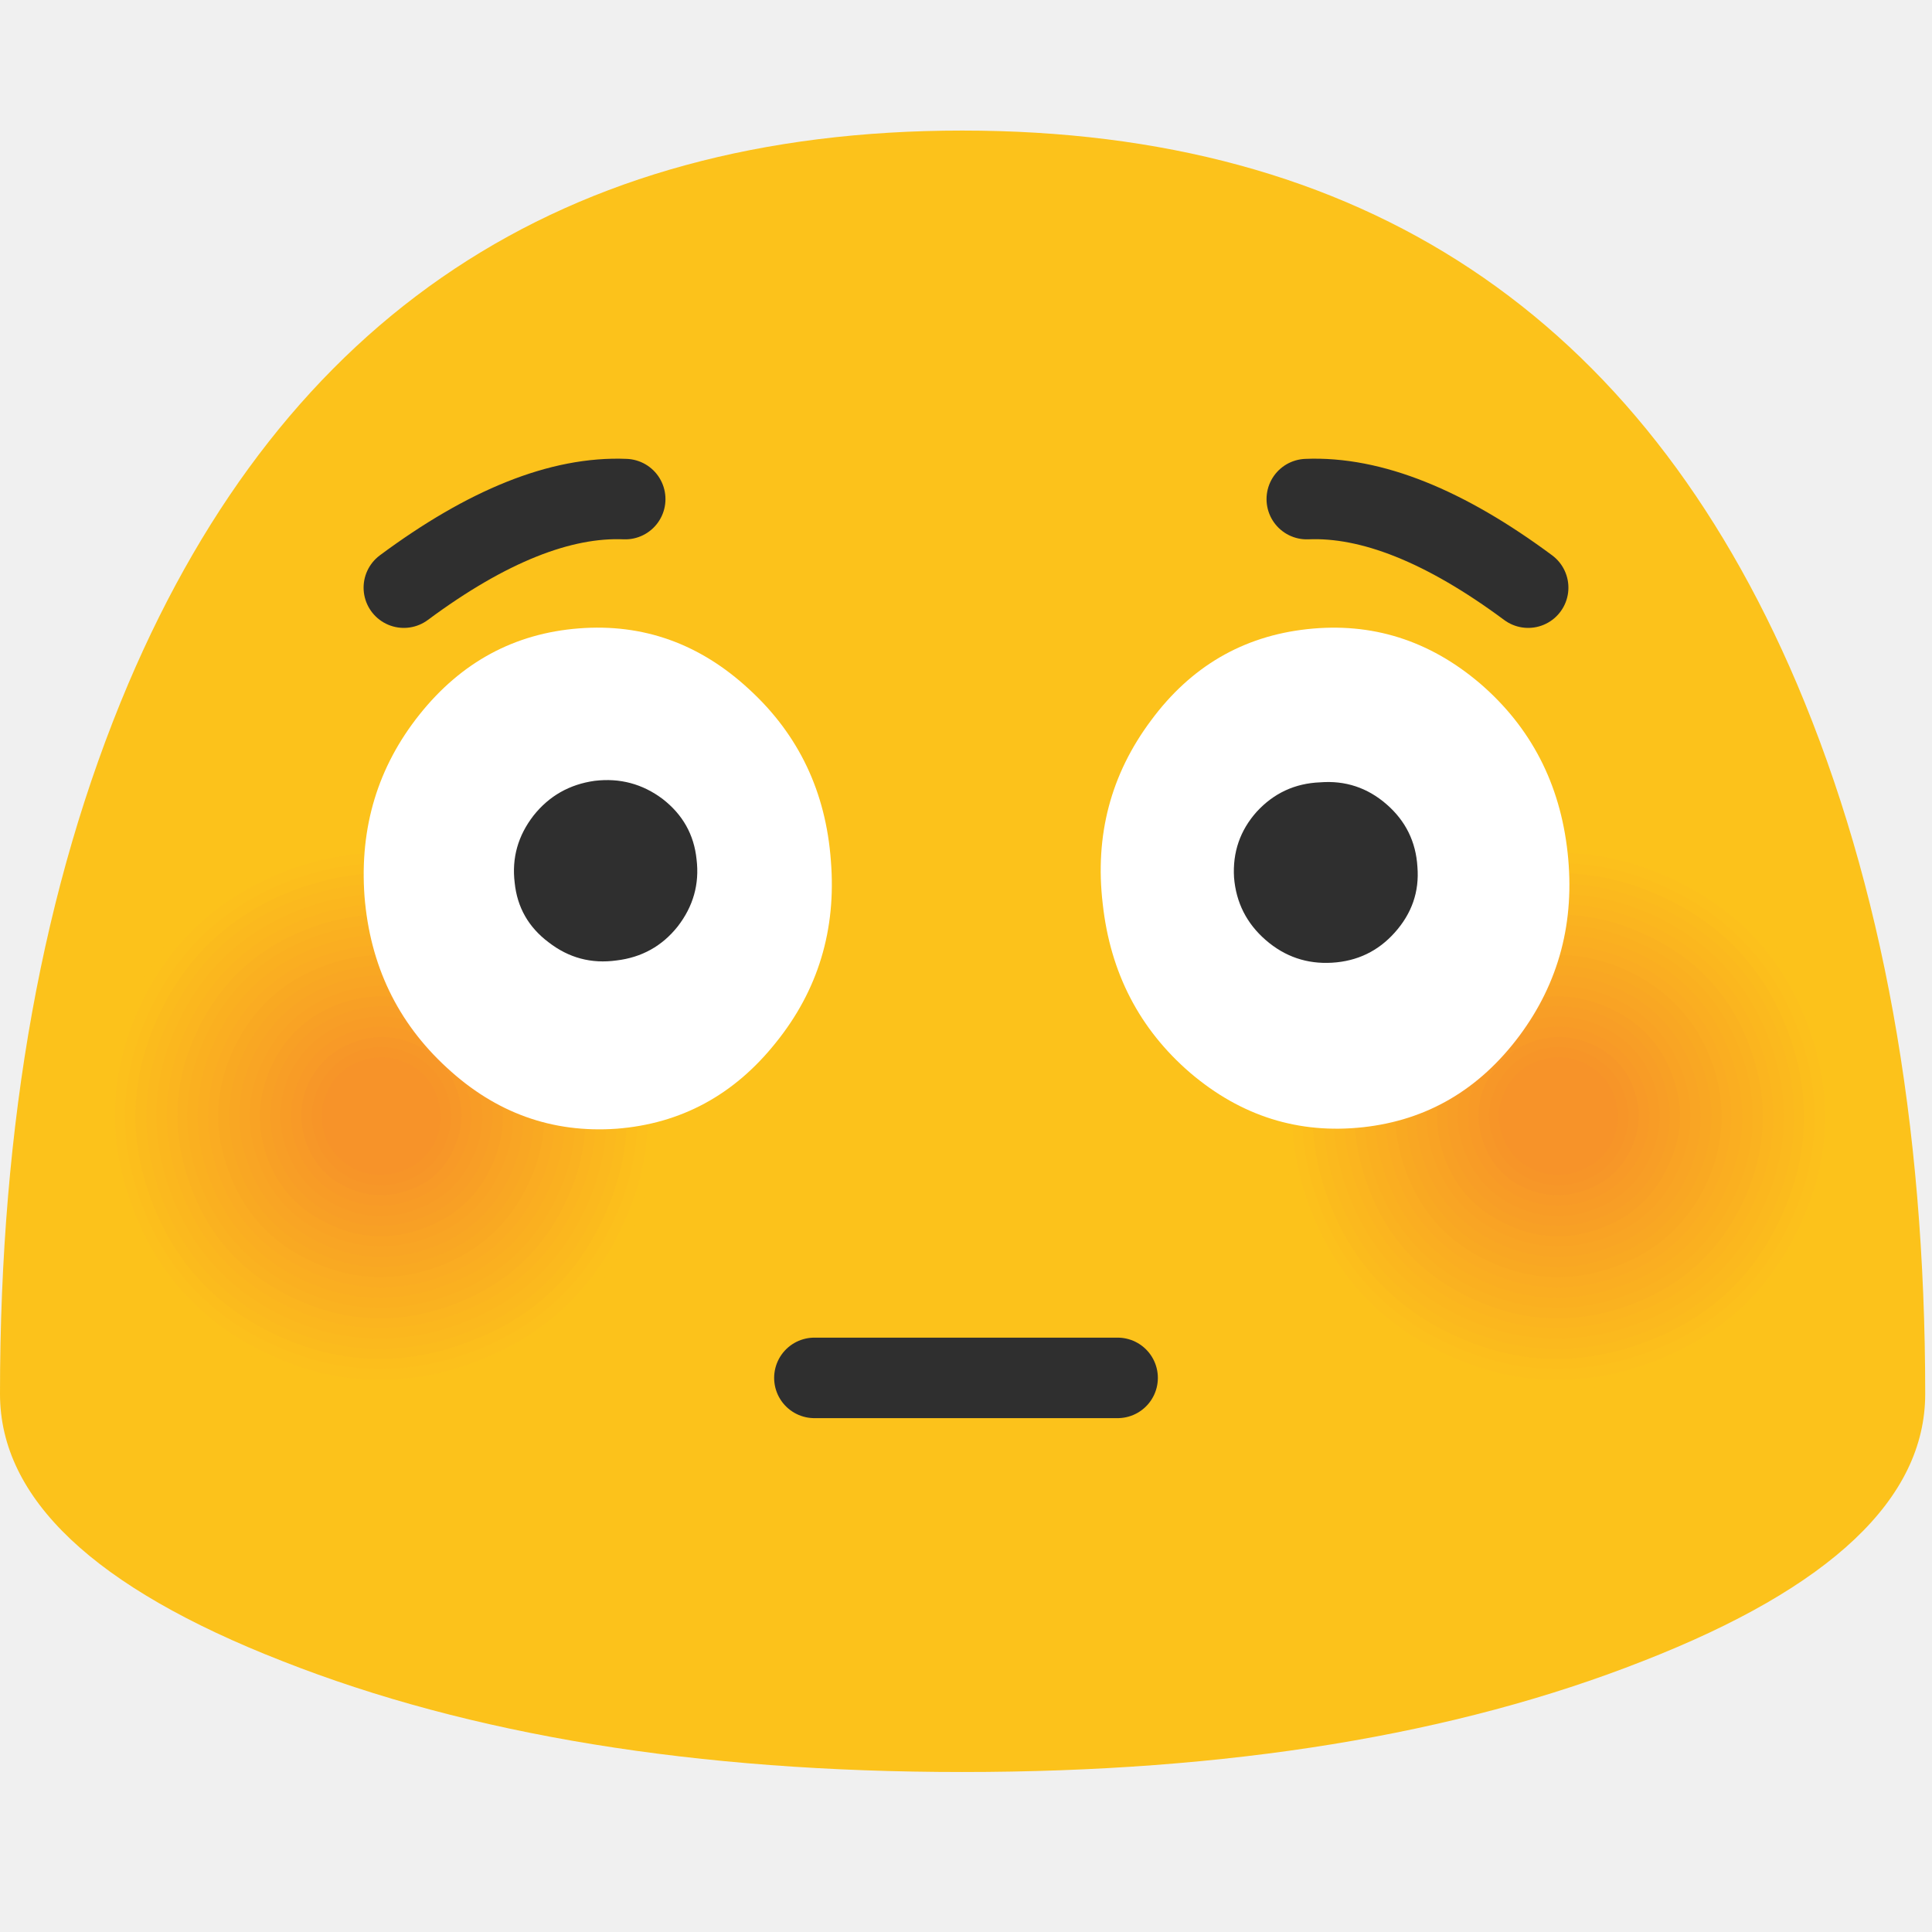
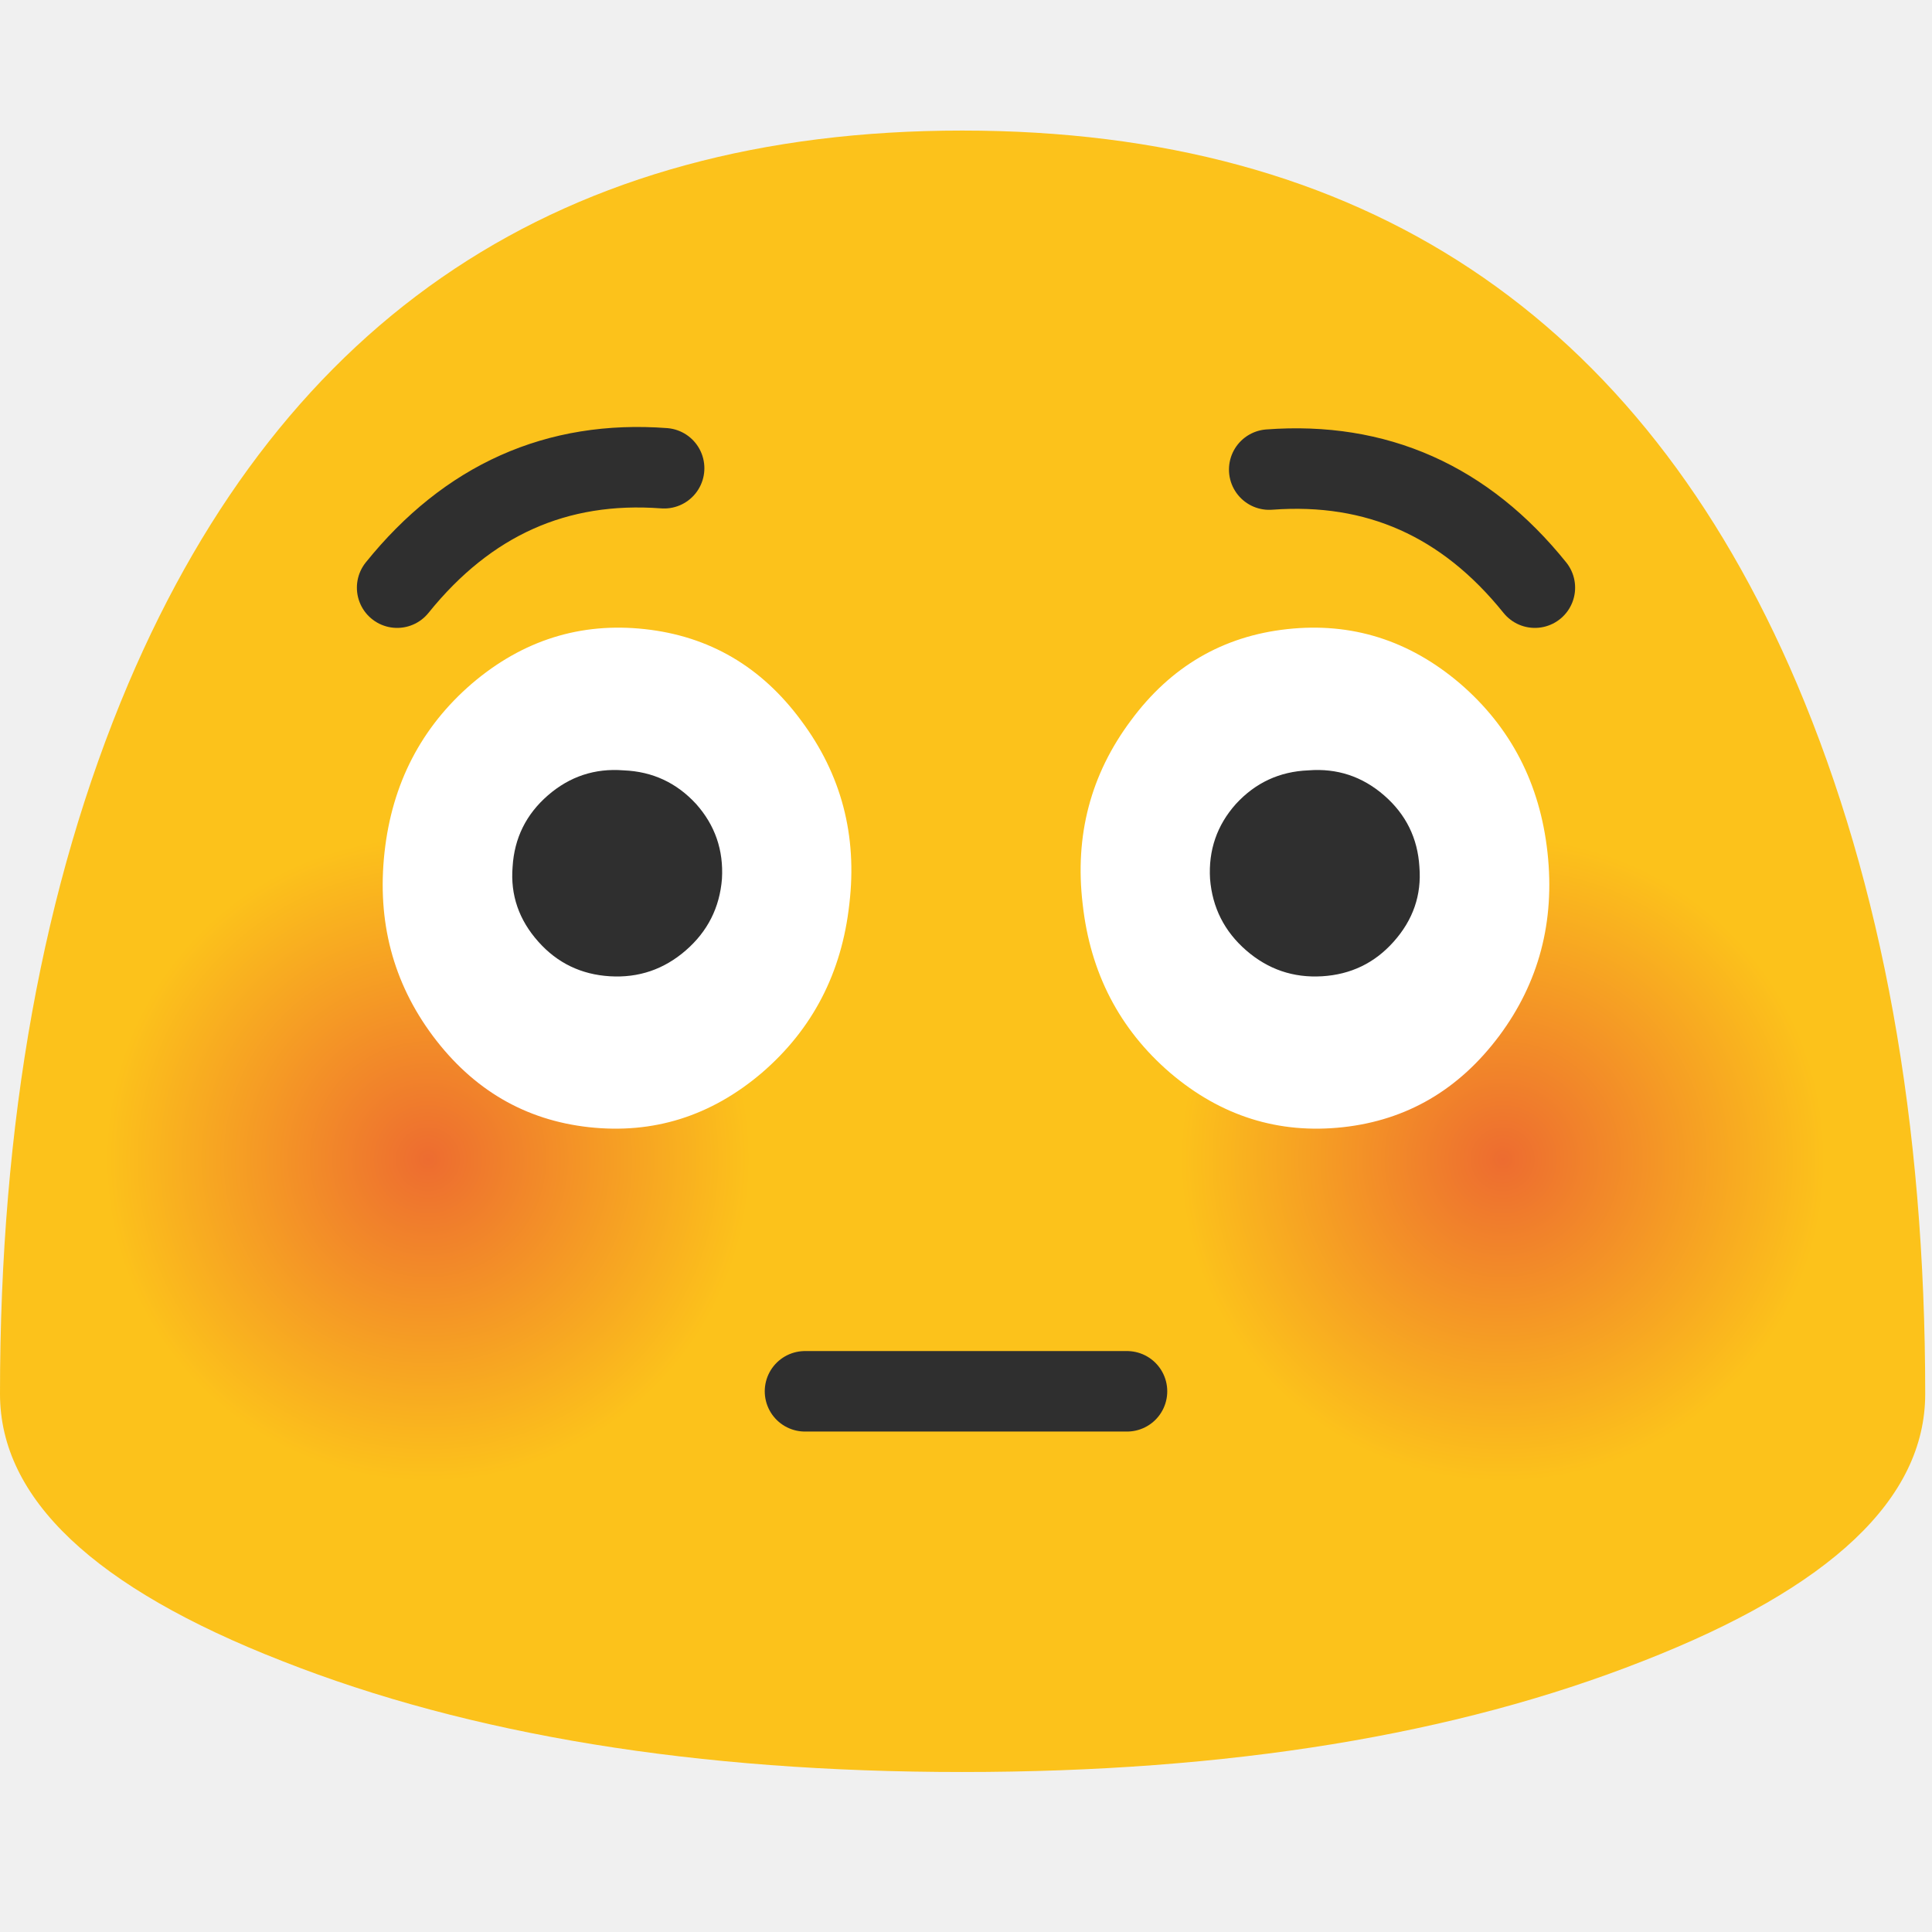
<svg xmlns="http://www.w3.org/2000/svg" xmlns:xlink="http://www.w3.org/1999/xlink" version="1.1" preserveAspectRatio="none" x="0px" y="0px" width="72px" height="72px" viewBox="0 0 72 72">
  <defs>
+     <radialGradient id="Gradient_1" gradientUnits="userSpaceOnUse" cx="0" cy="0" r="12.012" fx="0" fy="0" gradientTransform="matrix( 1, 0, 0, 1, 13.2,41.7) " spreadMethod="pad">
+       <stop offset="0%" stop-color="#ED6C30" />
+       <stop offset="100%" stop-color="#FCC21B" />
+     </radialGradient>
    <g id="Layer1_0_FILL">
      <path fill="#FCC21B" stroke="none" d=" M 127.55 92.35 Q 127.55 65.35 119.05 45.3 103.45 8.65 63.75 8.65 24.1 8.65 8.5 45.3 0 65.35 0 92.35 0 102.75 18.7 110.05 37.35 117.4 63.75 117.4 90.2 117.4 108.85 110.05 127.55 102.75 127.55 92.35 Z" />
    </g>
-     <g id="Layer1_1_MEMBER_0_MEMBER_0_FILL">
-       <path fill="#FCC21B" stroke="none" d=" M 109.5 90.95 Q 116.65 88.35 119.85 81.6 123.05 74.8 120.45 67.75 117.85 60.75 111 57.6 104.1 54.4 97 57 89.9 59.55 86.7 66.35 83.5 73.1 86.05 80.15 88.7 87.15 95.55 90.35 102.4 93.5 109.5 90.95 Z" />
+     <g id="Layer1_1_MEMBER_0_FILL">
+       <path fill="url(#Gradient_1)" stroke="none" d=" M 2.2 36.6 Q 0.1 41.1 1.8 45.8 3.55 50.4 8.1 52.55 12.65 54.65 17.35 52.95 22.1 51.2 24.2 46.75 26.35 42.25 24.6 37.55 22.9 32.9 18.35 30.8 13.75 28.7 9.05 30.4 4.35 32.1 2.2 36.6 Z" />
    </g>
-     <g id="Layer1_1_MEMBER_0_MEMBER_1_FILL">
-       <path fill="#FCC01C" stroke="none" d=" M 109.3 90.3 Q 116.15 87.8 119.2 81.3 122.3 74.8 119.8 68 117.35 61.25 110.7 58.2 104.1 55.15 97.25 57.6 90.4 60.1 87.3 66.6 84.25 73.15 86.75 79.9 89.25 86.7 95.85 89.75 102.45 92.8 109.3 90.3 Z" />
+     <g id="Layer1_1_MEMBER_1_FILL">
+       <path fill="url(#Gradient_1)" stroke="none" d=" M 2.2 36.6 Q 0.1 41.1 1.8 45.8 3.55 50.4 8.1 52.55 12.65 54.65 17.35 52.95 22.1 51.2 24.2 46.75 26.35 42.25 24.6 37.55 22.9 32.9 18.35 30.8 13.75 28.7 9.05 30.4 4.35 32.1 2.2 36.6 Z" />
    </g>
-     <g id="Layer1_1_MEMBER_0_MEMBER_2_FILL">
-       <path fill="#FCBE1C" stroke="none" d=" M 109.05 89.65 Q 115.6 87.3 118.6 81 121.55 74.75 119.15 68.25 116.75 61.75 110.4 58.8 104.05 55.9 97.5 58.25 90.9 60.65 87.95 66.9 84.95 73.2 87.35 79.7 89.75 86.2 96.1 89.1 102.45 92 109.05 89.65 Z" />
-     </g>
-     <g id="Layer1_1_MEMBER_0_MEMBER_3_FILL">
-       <path fill="#FBBB1D" stroke="none" d=" M 108.8 89 Q 115.15 86.75 117.95 80.75 120.8 74.7 118.5 68.45 116.2 62.2 110.1 59.4 104 56.6 97.7 58.9 91.35 61.2 88.55 67.2 85.7 73.2 88 79.45 90.3 85.7 96.4 88.5 102.45 91.3 108.8 89 Z" />
-     </g>
-     <g id="Layer1_1_MEMBER_0_MEMBER_4_FILL">
-       <path fill="#FBB91E" stroke="none" d=" M 108.6 88.4 Q 114.65 86.25 117.35 80.45 120.1 74.7 117.9 68.7 115.7 62.75 109.85 60.05 104 57.35 97.95 59.5 91.9 61.7 89.2 67.5 86.5 73.25 88.65 79.2 90.85 85.2 96.7 87.9 102.55 90.6 108.6 88.4 Z" />
-     </g>
-     <g id="Layer1_1_MEMBER_0_MEMBER_5_FILL">
-       <path fill="#FBB71E" stroke="none" d=" M 108.35 87.75 Q 114.15 85.7 116.75 80.15 119.35 74.65 117.25 68.95 115.1 63.2 109.55 60.65 104 58.1 98.2 60.15 92.4 62.25 89.8 67.75 87.2 73.25 89.3 79 91.4 84.7 96.95 87.3 102.55 89.85 108.35 87.75 Z" />
-     </g>
-     <g id="Layer1_1_MEMBER_0_MEMBER_6_FILL">
-       <path fill="#FBB51F" stroke="none" d=" M 108.1 87.1 Q 113.6 85.15 116.1 79.9 118.6 74.65 116.6 69.15 114.6 63.7 109.25 61.25 103.9 58.8 98.4 60.8 92.9 62.8 90.4 68.05 87.95 73.3 89.95 78.75 91.95 84.2 97.25 86.65 102.6 89.1 108.1 87.1 Z" />
-     </g>
-     <g id="Layer1_1_MEMBER_0_MEMBER_7_FILL">
-       <path fill="#FAB220" stroke="none" d=" M 107.9 86.5 Q 113.15 84.6 115.5 79.6 117.85 74.6 115.95 69.4 114.05 64.2 108.95 61.9 103.9 59.55 98.65 61.45 93.4 63.35 91.05 68.35 88.7 73.3 90.6 78.5 92.45 83.7 97.55 86.05 102.6 88.4 107.9 86.5 Z" />
-     </g>
-     <g id="Layer1_1_MEMBER_0_MEMBER_8_FILL">
-       <path fill="#FAB020" stroke="none" d=" M 107.65 85.85 Q 112.65 84.05 114.9 79.3 117.15 74.55 115.3 69.6 113.45 64.7 108.65 62.5 103.85 60.3 98.85 62.05 93.9 63.85 91.65 68.6 89.4 73.4 91.2 78.3 93.05 83.2 97.85 85.45 102.65 87.65 107.65 85.85 Z" />
-     </g>
-     <g id="Layer1_1_MEMBER_0_MEMBER_9_FILL">
-       <path fill="#FAAE21" stroke="none" d=" M 107.4 85.2 Q 112.15 83.5 114.25 79.05 116.4 74.55 114.65 69.85 112.95 65.2 108.4 63.1 103.85 61 99.1 62.7 94.4 64.4 92.25 68.9 90.15 73.4 91.85 78.05 93.6 82.75 98.15 84.85 102.7 86.95 107.4 85.2 Z" />
-     </g>
-     <g id="Layer1_1_MEMBER_0_MEMBER_10_FILL">
-       <path fill="#FAAC22" stroke="none" d=" M 107.15 84.6 Q 111.6 83 113.6 78.75 115.6 74.5 114 70.1 112.4 65.7 108.1 63.7 103.8 61.75 99.35 63.35 94.9 64.95 92.9 69.2 90.9 73.4 92.5 77.85 94.1 82.25 98.4 84.2 102.7 86.2 107.15 84.6 Z" />
-     </g>
-     <g id="Layer1_1_MEMBER_0_MEMBER_11_FILL">
-       <path fill="#F9A922" stroke="none" d=" M 106.95 83.95 Q 111.15 82.45 113.05 78.45 114.9 74.45 113.4 70.3 111.85 66.2 107.8 64.3 103.75 62.45 99.6 63.95 95.4 65.45 93.5 69.45 91.6 73.5 93.15 77.6 94.65 81.75 98.7 83.6 102.75 85.45 106.95 83.95 Z" />
-     </g>
-     <g id="Layer1_1_MEMBER_0_MEMBER_12_FILL">
-       <path fill="#F9A723" stroke="none" d=" M 106.7 83.3 Q 110.65 81.9 112.4 78.15 114.2 74.4 112.75 70.55 111.35 66.7 107.55 64.95 103.75 63.2 99.8 64.6 95.9 66.05 94.15 69.75 92.4 73.5 93.8 77.35 95.2 81.25 99 83 102.8 84.75 106.7 83.3 Z" />
-     </g>
-     <g id="Layer1_1_MEMBER_0_MEMBER_13_FILL">
-       <path fill="#F9A524" stroke="none" d=" M 106.5 82.7 Q 110.15 81.4 111.8 77.9 113.4 74.4 112.1 70.75 110.75 67.15 107.2 65.5 103.7 63.9 100.05 65.2 96.4 66.55 94.75 70.05 93.1 73.55 94.4 77.15 95.75 80.75 99.3 82.4 102.85 84 106.5 82.7 Z" />
-     </g>
-     <g id="Layer1_1_MEMBER_0_MEMBER_14_FILL">
-       <path fill="#F9A324" stroke="none" d=" M 106.25 82.05 Q 109.65 80.85 111.15 77.6 112.7 74.35 111.45 71 110.2 67.65 106.95 66.15 103.7 64.65 100.3 65.85 96.9 67.1 95.35 70.35 93.85 73.55 95.05 76.9 96.3 80.25 99.55 81.75 102.85 83.25 106.25 82.05 Z" />
-     </g>
-     <g id="Layer1_1_MEMBER_0_MEMBER_15_FILL">
-       <path fill="#F8A025" stroke="none" d=" M 106 81.4 Q 109.1 80.3 110.5 77.3 111.95 74.35 110.8 71.25 109.7 68.2 106.65 66.8 103.6 65.4 100.5 66.5 97.4 67.65 96 70.6 94.6 73.6 95.7 76.7 96.85 79.8 99.9 81.15 102.9 82.55 106 81.4 Z" />
-     </g>
-     <g id="Layer1_1_MEMBER_0_MEMBER_16_FILL">
-       <path fill="#F89E26" stroke="none" d=" M 105.8 80.75 Q 108.65 79.75 109.95 77 111.2 74.3 110.15 71.45 109.15 68.65 106.35 67.35 103.6 66.1 100.75 67.15 97.9 68.15 96.6 70.9 95.35 73.65 96.35 76.45 97.4 79.25 100.15 80.55 102.9 81.8 105.8 80.75 Z" />
-     </g>
-     <g id="Layer1_1_MEMBER_0_MEMBER_17_FILL">
-       <path fill="#F89C26" stroke="none" d=" M 105.55 80.15 Q 108.15 79.2 109.3 76.75 110.5 74.25 109.55 71.7 108.6 69.15 106.1 68 103.6 66.85 101 67.75 98.4 68.7 97.2 71.15 96.05 73.65 97 76.2 97.95 78.8 100.45 79.95 102.95 81.1 105.55 80.15 Z" />
-     </g>
-     <g id="Layer1_1_MEMBER_0_MEMBER_18_FILL">
-       <path fill="#F89A27" stroke="none" d=" M 105.3 79.5 Q 107.6 78.7 108.7 76.45 109.75 74.25 108.9 71.95 108.05 69.65 105.8 68.6 103.55 67.55 101.2 68.4 98.85 69.25 97.85 71.45 96.8 73.7 97.65 76 98.5 78.3 100.75 79.35 103 80.35 105.3 79.5 Z" />
-     </g>
-     <g id="Layer1_1_MEMBER_0_MEMBER_19_FILL">
-       <path fill="#F79728" stroke="none" d=" M 105.05 78.85 Q 107.1 78.15 108.05 76.15 109 74.2 108.25 72.15 107.5 70.1 105.5 69.2 103.5 68.3 101.45 69.05 99.4 69.8 98.45 71.75 97.55 73.7 98.3 75.75 99.05 77.8 101 78.7 103 79.6 105.05 78.85 Z" />
-     </g>
-     <g id="Layer1_1_MEMBER_0_MEMBER_20_FILL">
-       <path fill="#F79528" stroke="none" d=" M 104.85 78.25 Q 106.65 77.6 107.45 75.9 108.25 74.15 107.6 72.4 106.95 70.65 105.25 69.85 103.5 69 101.7 69.65 99.9 70.35 99.1 72.05 98.3 73.75 98.95 75.5 99.6 77.3 101.3 78.1 103.05 78.9 104.85 78.25 Z" />
-     </g>
-     <g id="Layer1_1_MEMBER_0_MEMBER_21_FILL">
-       <path fill="#F79329" stroke="none" d=" M 104.6 77.6 Q 106.15 77.05 106.85 75.6 107.5 74.15 106.95 72.6 106.4 71.1 104.9 70.4 103.45 69.75 101.9 70.3 100.35 70.85 99.7 72.3 99 73.75 99.55 75.3 100.1 76.8 101.6 77.5 103.05 78.15 104.6 77.6 Z" />
-     </g>
-     <g id="Layer1_1_MEMBER_1_MEMBER_0_FILL">
-       <path fill="#FCC21B" stroke="none" d=" M 33 57.6 Q 26.1 54.4 19 57 11.9 59.55 8.7 66.35 5.5 73.1 8.1 80.15 10.7 87.15 17.55 90.35 24.4 93.5 31.5 90.95 38.65 88.35 41.85 81.6 45.05 74.8 42.45 67.75 39.85 60.75 33 57.6 Z" />
-     </g>
-     <g id="Layer1_1_MEMBER_1_MEMBER_1_FILL">
-       <path fill="#FCC01C" stroke="none" d=" M 32.7 58.2 Q 26.1 55.15 19.25 57.6 12.4 60.1 9.3 66.6 6.25 73.15 8.75 79.9 11.25 86.7 17.85 89.75 24.45 92.8 31.3 90.3 38.15 87.8 41.2 81.3 44.3 74.8 41.8 68 39.35 61.25 32.7 58.2 Z" />
-     </g>
-     <g id="Layer1_1_MEMBER_1_MEMBER_2_FILL">
-       <path fill="#FCBE1C" stroke="none" d=" M 32.4 58.8 Q 26.05 55.9 19.5 58.25 12.9 60.65 9.95 66.9 6.95 73.2 9.35 79.7 11.75 86.2 18.1 89.1 24.45 92 31.05 89.65 37.6 87.3 40.6 81 43.55 74.75 41.15 68.25 38.75 61.75 32.4 58.8 Z" />
-     </g>
-     <g id="Layer1_1_MEMBER_1_MEMBER_3_FILL">
-       <path fill="#FBBB1D" stroke="none" d=" M 30.8 89 Q 37.15 86.75 39.95 80.75 42.8 74.7 40.5 68.45 38.2 62.2 32.1 59.4 26 56.6 19.7 58.9 13.4 61.2 10.55 67.2 7.7 73.25 10 79.45 12.3 85.7 18.4 88.5 24.5 91.3 30.8 89 Z" />
-     </g>
-     <g id="Layer1_1_MEMBER_1_MEMBER_4_FILL">
-       <path fill="#FBB91E" stroke="none" d=" M 30.6 88.4 Q 36.65 86.25 39.35 80.45 42.1 74.7 39.9 68.7 37.7 62.75 31.85 60.05 26 57.35 19.95 59.5 13.9 61.7 11.2 67.5 8.5 73.25 10.65 79.2 12.85 85.2 18.7 87.9 24.55 90.6 30.6 88.4 Z" />
-     </g>
-     <g id="Layer1_1_MEMBER_1_MEMBER_5_FILL">
-       <path fill="#FBB71E" stroke="none" d=" M 30.35 87.75 Q 36.15 85.7 38.75 80.15 41.35 74.65 39.25 68.95 37.1 63.2 31.55 60.65 26 58.1 20.2 60.15 14.4 62.25 11.8 67.75 9.2 73.25 11.3 79 13.4 84.7 18.95 87.3 24.55 89.85 30.35 87.75 Z" />
-     </g>
-     <g id="Layer1_1_MEMBER_1_MEMBER_6_FILL">
-       <path fill="#FBB51F" stroke="none" d=" M 30.1 87.1 Q 35.6 85.15 38.1 79.9 40.6 74.65 38.6 69.15 36.6 63.7 31.25 61.25 25.9 58.8 20.4 60.8 14.9 62.8 12.4 68.05 9.95 73.3 11.95 78.75 13.95 84.2 19.25 86.65 24.6 89.1 30.1 87.1 Z" />
-     </g>
-     <g id="Layer1_1_MEMBER_1_MEMBER_7_FILL">
-       <path fill="#FAB220" stroke="none" d=" M 29.85 86.5 Q 35.15 84.6 37.5 79.6 39.85 74.6 37.95 69.4 36.05 64.2 30.95 61.9 25.9 59.55 20.65 61.45 15.4 63.35 13.05 68.35 10.7 73.3 12.6 78.5 14.45 83.7 19.55 86.05 24.6 88.4 29.85 86.5 Z" />
-     </g>
-     <g id="Layer1_1_MEMBER_1_MEMBER_8_FILL">
-       <path fill="#FAB020" stroke="none" d=" M 29.65 85.85 Q 34.65 84.05 36.9 79.3 39.15 74.55 37.3 69.6 35.5 64.7 30.65 62.5 25.85 60.3 20.85 62.05 15.9 63.85 13.65 68.6 11.4 73.4 13.2 78.3 15.05 83.2 19.85 85.45 24.65 87.65 29.65 85.85 Z" />
-     </g>
-     <g id="Layer1_1_MEMBER_1_MEMBER_9_FILL">
-       <path fill="#FAAE21" stroke="none" d=" M 29.4 85.2 Q 34.15 83.5 36.25 79.05 38.4 74.55 36.7 69.85 35 65.2 30.4 63.1 25.85 61 21.1 62.7 16.4 64.4 14.25 68.9 12.15 73.4 13.85 78.05 15.6 82.75 20.15 84.85 24.7 86.95 29.4 85.2 Z" />
-     </g>
-     <g id="Layer1_1_MEMBER_1_MEMBER_10_FILL">
-       <path fill="#FAAC22" stroke="none" d=" M 29.2 84.6 Q 33.65 83 35.65 78.75 37.65 74.5 36 70.1 34.4 65.7 30.1 63.7 25.8 61.75 21.35 63.35 16.9 64.9 14.9 69.2 12.9 73.4 14.5 77.85 16.1 82.25 20.45 84.2 24.75 86.2 29.2 84.6 Z" />
-     </g>
-     <g id="Layer1_1_MEMBER_1_MEMBER_11_FILL">
-       <path fill="#F9A922" stroke="none" d=" M 28.95 83.95 Q 33.1 82.45 35 78.45 36.9 74.45 35.4 70.3 33.85 66.2 29.8 64.3 25.75 62.45 21.6 63.95 17.4 65.45 15.5 69.45 13.6 73.5 15.15 77.6 16.65 81.75 20.7 83.6 24.75 85.45 28.95 83.95 Z" />
-     </g>
-     <g id="Layer1_1_MEMBER_1_MEMBER_12_FILL">
-       <path fill="#F9A723" stroke="none" d=" M 28.7 83.3 Q 32.65 81.9 34.4 78.15 36.2 74.4 34.75 70.55 33.35 66.7 29.55 64.95 25.75 63.2 21.85 64.6 17.9 66.05 16.15 69.75 14.4 73.5 15.8 77.35 17.2 81.25 21 83 24.8 84.75 28.7 83.3 Z" />
-     </g>
-     <g id="Layer1_1_MEMBER_1_MEMBER_13_FILL">
-       <path fill="#F9A524" stroke="none" d=" M 28.5 82.7 Q 32.15 81.4 33.8 77.9 35.4 74.4 34.1 70.75 32.75 67.15 29.2 65.5 25.7 63.9 22.05 65.2 18.4 66.55 16.75 70.05 15.1 73.55 16.45 77.15 17.75 80.75 21.3 82.4 24.85 84 28.5 82.7 Z" />
-     </g>
-     <g id="Layer1_1_MEMBER_1_MEMBER_14_FILL">
-       <path fill="#F9A324" stroke="none" d=" M 28.25 82.05 Q 31.65 80.85 33.15 77.6 34.7 74.35 33.45 71 32.2 67.65 28.95 66.15 25.7 64.65 22.3 65.85 18.9 67.1 17.4 70.35 15.85 73.55 17.1 76.9 18.3 80.25 21.55 81.75 24.85 83.25 28.25 82.05 Z" />
-     </g>
-     <g id="Layer1_1_MEMBER_1_MEMBER_15_FILL">
-       <path fill="#F8A025" stroke="none" d=" M 28 81.4 Q 31.15 80.3 32.55 77.3 33.95 74.35 32.8 71.25 31.65 68.15 28.65 66.8 25.65 65.4 22.5 66.5 19.4 67.65 18 70.6 16.6 73.6 17.7 76.7 18.85 79.8 21.9 81.15 24.9 82.55 28 81.4 Z" />
-     </g>
-     <g id="Layer1_1_MEMBER_1_MEMBER_16_FILL">
-       <path fill="#F89E26" stroke="none" d=" M 27.75 80.75 Q 30.65 79.75 31.9 77 33.2 74.3 32.15 71.45 31.1 68.65 28.35 67.35 25.6 66.1 22.75 67.15 19.9 68.15 18.6 70.9 17.35 73.65 18.35 76.45 19.4 79.25 22.15 80.55 24.9 81.8 27.75 80.75 Z" />
-     </g>
-     <g id="Layer1_1_MEMBER_1_MEMBER_17_FILL">
-       <path fill="#F89C26" stroke="none" d=" M 27.55 80.15 Q 30.15 79.2 31.3 76.75 32.5 74.25 31.55 71.7 30.6 69.15 28.1 68 25.6 66.85 23 67.75 20.4 68.7 19.2 71.15 18.05 73.65 19 76.2 19.95 78.8 22.45 79.95 24.95 81.1 27.55 80.15 Z" />
-     </g>
-     <g id="Layer1_1_MEMBER_1_MEMBER_18_FILL">
-       <path fill="#F89A27" stroke="none" d=" M 27.3 79.5 Q 29.65 78.7 30.65 76.45 31.7 74.25 30.85 71.95 30.05 69.65 27.8 68.6 25.55 67.55 23.2 68.4 20.85 69.25 19.85 71.45 18.8 73.7 19.65 76 20.5 78.3 22.75 79.35 25 80.35 27.3 79.5 Z" />
-     </g>
-     <g id="Layer1_1_MEMBER_1_MEMBER_19_FILL">
-       <path fill="#F79728" stroke="none" d=" M 27.1 78.85 Q 29.15 78.15 30.05 76.15 31 74.15 30.25 72.15 29.5 70.1 27.5 69.2 25.5 68.3 23.45 69.05 21.4 69.8 20.45 71.75 19.55 73.7 20.3 75.75 21.05 77.8 23.05 78.7 25.05 79.6 27.1 78.85 Z" />
-     </g>
-     <g id="Layer1_1_MEMBER_1_MEMBER_20_FILL">
-       <path fill="#F79528" stroke="none" d=" M 26.85 78.25 Q 28.65 77.6 29.45 75.9 30.25 74.15 29.6 72.4 28.95 70.65 27.25 69.85 25.5 69 23.7 69.65 21.9 70.35 21.1 72.05 20.3 73.75 20.95 75.5 21.6 77.3 23.3 78.1 25.05 78.9 26.85 78.25 Z" />
-     </g>
-     <g id="Layer1_1_MEMBER_1_MEMBER_21_FILL">
-       <path fill="#F79329" stroke="none" d=" M 26.6 77.6 Q 28.15 77.05 28.85 75.6 29.5 74.15 28.95 72.6 28.4 71.1 26.9 70.4 25.45 69.75 23.9 70.3 22.35 70.85 21.7 72.3 21 73.75 21.55 75.3 22.1 76.8 23.6 77.5 25.05 78.15 26.6 77.6 Z" />
-     </g>
-     <g id="Layer1_2_MEMBER_0_FILL">
-       <path fill="#FFFFFF" stroke="none" d=" M 52.05 40.35 Q 47.15 35.8 40.75 36.3 34.35 36.8 30.2 42 26.05 47.2 26.55 54.05 27.1 60.9 32 65.4 36.85 69.9 43.25 69.45 49.65 68.95 53.8 63.75 58 58.55 57.45 51.7 56.95 44.85 52.05 40.35 Z" />
-     </g>
-     <g id="Layer1_2_MEMBER_1_FILL">
-       <path fill="#2F2F2F" stroke="none" d=" M 46.3 47.6 Q 44.3 46.1 41.8 46.4 39.3 46.75 37.75 48.7 36.2 50.7 36.5 53.15 36.75 55.6 38.75 57.1 40.75 58.65 43.25 58.3 45.75 58 47.3 56.05 48.85 54.05 48.55 51.6 48.3 49.15 46.3 47.6 Z" />
-     </g>
-     <g id="Layer1_3_MEMBER_0_FILL">
+     <g id="Layer1_2_MEMBER_0_MEMBER_0_FILL">
      <path fill="#FFFFFF" stroke="none" d=" M 97.7 42.4 Q 93.75 37.05 87.35 36.35 80.95 35.65 75.9 39.95 70.85 44.3 70.1 51.15 69.35 58 73.3 63.3 77.3 68.65 83.65 69.35 90.05 70.05 95.1 65.75 100.15 61.4 100.9 54.55 101.7 47.75 97.7 42.4 Z" />
    </g>
-     <g id="Layer1_3_MEMBER_1_FILL">
+     <g id="Layer1_2_MEMBER_0_MEMBER_1_FILL">
      <path fill="#2F2F2F" stroke="none" d=" M 90.7 48.45 Q 89 46.6 86.5 46.5 84 46.3 82.1 47.95 80.2 49.6 80.05 52.1 79.85 54.55 81.55 56.45 83.2 58.3 85.7 58.45 88.2 58.6 90.1 56.95 92 55.3 92.2 52.8 92.35 50.3 90.7 48.45 Z" />
    </g>
-     <path id="Layer0_0_1_STROKES" stroke="#2F2F2F" stroke-width="3" stroke-linejoin="round" stroke-linecap="round" fill="none" d=" M 48.7 18.6 Q 52.3 18.45 56.95 21.9 M 23.3 18.6 Q 19.7 18.45 15.05 21.9 M 30.35 51.35 L 41.65 51.35" />
+     <g id="Layer1_2_MEMBER_1_MEMBER_0_FILL">
+       <path fill="#FFFFFF" stroke="none" d=" M 97.7 42.4 Q 93.75 37.05 87.35 36.35 80.95 35.65 75.9 39.95 70.85 44.3 70.1 51.15 69.35 58 73.3 63.3 77.3 68.65 83.65 69.35 90.05 70.05 95.1 65.75 100.15 61.4 100.9 54.55 101.7 47.75 97.7 42.4 Z" />
+     </g>
+     <g id="Layer1_2_MEMBER_1_MEMBER_1_FILL">
+       <path fill="#2F2F2F" stroke="none" d=" M 90.7 48.45 Q 89 46.6 86.5 46.5 84 46.3 82.1 47.95 80.2 49.6 80.05 52.1 79.85 54.55 81.55 56.45 83.2 58.3 85.7 58.45 88.2 58.6 90.1 56.95 92 55.3 92.2 52.8 92.35 50.3 90.7 48.45 Z" />
+     </g>
+     <path id="Layer0_0_1_STROKES" stroke="#2F2F2F" stroke-width="3" stroke-linejoin="round" stroke-linecap="round" fill="none" d=" M 30 51.85 L 42 51.85" />
+     <path id="Layer0_1_1_STROKES" stroke="#2F2F2F" stroke-width="3" stroke-linejoin="round" stroke-linecap="round" fill="none" d=" M 47.05 17.5 Q 53.05 17.05 56.95 21.9 M 24.5 17.45 Q 18.5 17 14.55 21.9" />
  </defs>
  <g id="Layer_1">
    <g transform="matrix( 0.5625, 0, 0, 0.5625, 0,0) ">
      <use xlink:href="#Layer1_0_FILL" />
    </g>
-     <g transform="matrix( 0.5624695, 0, 0, 0.5624695, 0,0) ">
-       <use xlink:href="#Layer1_1_MEMBER_0_MEMBER_0_FILL" />
+     <g transform="matrix( 1, 0, 0, 1, 42.8,1.5) ">
+       <use xlink:href="#Layer1_1_MEMBER_0_FILL" />
    </g>
-     <g transform="matrix( 0.5624695, 0, 0, 0.5624695, 0,0) ">
-       <use xlink:href="#Layer1_1_MEMBER_0_MEMBER_1_FILL" />
+     <g transform="matrix( 1, 0, 0, 1, 2.75,1.5) ">
+       <use xlink:href="#Layer1_1_MEMBER_1_FILL" />
    </g>
-     <g transform="matrix( 0.5624695, 0, 0, 0.5624695, 0,0) ">
-       <use xlink:href="#Layer1_1_MEMBER_0_MEMBER_2_FILL" />
+     <g transform="matrix( 0.5624695, 0, 0, 0.5624695, -25.1,3) ">
+       <use xlink:href="#Layer1_2_MEMBER_0_MEMBER_0_FILL" />
    </g>
-     <g transform="matrix( 0.5624695, 0, 0, 0.5624695, 0,0) ">
-       <use xlink:href="#Layer1_1_MEMBER_0_MEMBER_3_FILL" />
+     <g transform="matrix( 0.6421356, 0, 0, 0.6421356, -32.3,-1.15) ">
+       <use xlink:href="#Layer1_2_MEMBER_0_MEMBER_1_FILL" />
    </g>
-     <g transform="matrix( 0.5624695, 0, 0, 0.5624695, 0,0) ">
-       <use xlink:href="#Layer1_1_MEMBER_0_MEMBER_4_FILL" />
+     <g transform="matrix( -0.5624695, 0, 0, 0.5624695, 97.1,3) ">
+       <use xlink:href="#Layer1_2_MEMBER_1_MEMBER_0_FILL" />
    </g>
-     <g transform="matrix( 0.5624695, 0, 0, 0.5624695, 0,0) ">
-       <use xlink:href="#Layer1_1_MEMBER_0_MEMBER_5_FILL" />
-     </g>
-     <g transform="matrix( 0.5624695, 0, 0, 0.5624695, 0,0) ">
-       <use xlink:href="#Layer1_1_MEMBER_0_MEMBER_6_FILL" />
-     </g>
-     <g transform="matrix( 0.5624695, 0, 0, 0.5624695, 0,0) ">
-       <use xlink:href="#Layer1_1_MEMBER_0_MEMBER_7_FILL" />
-     </g>
-     <g transform="matrix( 0.5624695, 0, 0, 0.5624695, 0,0) ">
-       <use xlink:href="#Layer1_1_MEMBER_0_MEMBER_8_FILL" />
-     </g>
-     <g transform="matrix( 0.5624695, 0, 0, 0.5624695, 0,0) ">
-       <use xlink:href="#Layer1_1_MEMBER_0_MEMBER_9_FILL" />
-     </g>
-     <g transform="matrix( 0.5624695, 0, 0, 0.5624695, 0,0) ">
-       <use xlink:href="#Layer1_1_MEMBER_0_MEMBER_10_FILL" />
-     </g>
-     <g transform="matrix( 0.5624695, 0, 0, 0.5624695, 0,0) ">
-       <use xlink:href="#Layer1_1_MEMBER_0_MEMBER_11_FILL" />
-     </g>
-     <g transform="matrix( 0.5624695, 0, 0, 0.5624695, 0,0) ">
-       <use xlink:href="#Layer1_1_MEMBER_0_MEMBER_12_FILL" />
-     </g>
-     <g transform="matrix( 0.5624695, 0, 0, 0.5624695, 0,0) ">
-       <use xlink:href="#Layer1_1_MEMBER_0_MEMBER_13_FILL" />
-     </g>
-     <g transform="matrix( 0.5624695, 0, 0, 0.5624695, 0,0) ">
-       <use xlink:href="#Layer1_1_MEMBER_0_MEMBER_14_FILL" />
-     </g>
-     <g transform="matrix( 0.5624695, 0, 0, 0.5624695, 0,0) ">
-       <use xlink:href="#Layer1_1_MEMBER_0_MEMBER_15_FILL" />
-     </g>
-     <g transform="matrix( 0.5624695, 0, 0, 0.5624695, 0,0) ">
-       <use xlink:href="#Layer1_1_MEMBER_0_MEMBER_16_FILL" />
-     </g>
-     <g transform="matrix( 0.5624695, 0, 0, 0.5624695, 0,0) ">
-       <use xlink:href="#Layer1_1_MEMBER_0_MEMBER_17_FILL" />
-     </g>
-     <g transform="matrix( 0.5624695, 0, 0, 0.5624695, 0,0) ">
-       <use xlink:href="#Layer1_1_MEMBER_0_MEMBER_18_FILL" />
-     </g>
-     <g transform="matrix( 0.5624695, 0, 0, 0.5624695, 0,0) ">
-       <use xlink:href="#Layer1_1_MEMBER_0_MEMBER_19_FILL" />
-     </g>
-     <g transform="matrix( 0.5624695, 0, 0, 0.5624695, 0,0) ">
-       <use xlink:href="#Layer1_1_MEMBER_0_MEMBER_20_FILL" />
-     </g>
-     <g transform="matrix( 0.5624695, 0, 0, 0.5624695, 0,0) ">
-       <use xlink:href="#Layer1_1_MEMBER_0_MEMBER_21_FILL" />
-     </g>
-     <g transform="matrix( 0.5624695, 0, 0, 0.5624695, 0,0) ">
-       <use xlink:href="#Layer1_1_MEMBER_1_MEMBER_0_FILL" />
-     </g>
-     <g transform="matrix( 0.5624695, 0, 0, 0.5624695, 0,0) ">
-       <use xlink:href="#Layer1_1_MEMBER_1_MEMBER_1_FILL" />
-     </g>
-     <g transform="matrix( 0.5624695, 0, 0, 0.5624695, 0,0) ">
-       <use xlink:href="#Layer1_1_MEMBER_1_MEMBER_2_FILL" />
-     </g>
-     <g transform="matrix( 0.5624695, 0, 0, 0.5624695, 0,0) ">
-       <use xlink:href="#Layer1_1_MEMBER_1_MEMBER_3_FILL" />
-     </g>
-     <g transform="matrix( 0.5624695, 0, 0, 0.5624695, 0,0) ">
-       <use xlink:href="#Layer1_1_MEMBER_1_MEMBER_4_FILL" />
-     </g>
-     <g transform="matrix( 0.5624695, 0, 0, 0.5624695, 0,0) ">
-       <use xlink:href="#Layer1_1_MEMBER_1_MEMBER_5_FILL" />
-     </g>
-     <g transform="matrix( 0.5624695, 0, 0, 0.5624695, 0,0) ">
-       <use xlink:href="#Layer1_1_MEMBER_1_MEMBER_6_FILL" />
-     </g>
-     <g transform="matrix( 0.5624695, 0, 0, 0.5624695, 0,0) ">
-       <use xlink:href="#Layer1_1_MEMBER_1_MEMBER_7_FILL" />
-     </g>
-     <g transform="matrix( 0.5624695, 0, 0, 0.5624695, 0,0) ">
-       <use xlink:href="#Layer1_1_MEMBER_1_MEMBER_8_FILL" />
-     </g>
-     <g transform="matrix( 0.5624695, 0, 0, 0.5624695, 0,0) ">
-       <use xlink:href="#Layer1_1_MEMBER_1_MEMBER_9_FILL" />
-     </g>
-     <g transform="matrix( 0.5624695, 0, 0, 0.5624695, 0,0) ">
-       <use xlink:href="#Layer1_1_MEMBER_1_MEMBER_10_FILL" />
-     </g>
-     <g transform="matrix( 0.5624695, 0, 0, 0.5624695, 0,0) ">
-       <use xlink:href="#Layer1_1_MEMBER_1_MEMBER_11_FILL" />
-     </g>
-     <g transform="matrix( 0.5624695, 0, 0, 0.5624695, 0,0) ">
-       <use xlink:href="#Layer1_1_MEMBER_1_MEMBER_12_FILL" />
-     </g>
-     <g transform="matrix( 0.5624695, 0, 0, 0.5624695, 0,0) ">
-       <use xlink:href="#Layer1_1_MEMBER_1_MEMBER_13_FILL" />
-     </g>
-     <g transform="matrix( 0.5624695, 0, 0, 0.5624695, 0,0) ">
-       <use xlink:href="#Layer1_1_MEMBER_1_MEMBER_14_FILL" />
-     </g>
-     <g transform="matrix( 0.5624695, 0, 0, 0.5624695, 0,0) ">
-       <use xlink:href="#Layer1_1_MEMBER_1_MEMBER_15_FILL" />
-     </g>
-     <g transform="matrix( 0.5624695, 0, 0, 0.5624695, 0,0) ">
-       <use xlink:href="#Layer1_1_MEMBER_1_MEMBER_16_FILL" />
-     </g>
-     <g transform="matrix( 0.5624695, 0, 0, 0.5624695, 0,0) ">
-       <use xlink:href="#Layer1_1_MEMBER_1_MEMBER_17_FILL" />
-     </g>
-     <g transform="matrix( 0.5624695, 0, 0, 0.5624695, 0,0) ">
-       <use xlink:href="#Layer1_1_MEMBER_1_MEMBER_18_FILL" />
-     </g>
-     <g transform="matrix( 0.5624695, 0, 0, 0.5624695, 0,0) ">
-       <use xlink:href="#Layer1_1_MEMBER_1_MEMBER_19_FILL" />
-     </g>
-     <g transform="matrix( 0.5624695, 0, 0, 0.5624695, 0,0) ">
-       <use xlink:href="#Layer1_1_MEMBER_1_MEMBER_20_FILL" />
-     </g>
-     <g transform="matrix( 0.5624695, 0, 0, 0.5624695, 0,0) ">
-       <use xlink:href="#Layer1_1_MEMBER_1_MEMBER_21_FILL" />
-     </g>
-     <g transform="matrix( 0.5624847, 0, 0, 0.5624847, -1.35,3) ">
-       <use xlink:href="#Layer1_2_MEMBER_0_FILL" />
-     </g>
-     <g transform="matrix( 0.5624847, 0, 0, 0.5624847, -1.35,3) ">
-       <use xlink:href="#Layer1_2_MEMBER_1_FILL" />
-     </g>
-     <g transform="matrix( -0.5624847, 0, 0, 0.5624847, 97.85,3) ">
-       <use xlink:href="#Layer1_3_MEMBER_0_FILL" />
-     </g>
-     <g transform="matrix( -0.5624847, 0, 0, 0.5624847, 97.85,3) ">
-       <use xlink:href="#Layer1_3_MEMBER_1_FILL" />
+     <g transform="matrix( -0.6421356, 0, 0, 0.6421356, 104.3,-1.15) ">
+       <use xlink:href="#Layer1_2_MEMBER_1_MEMBER_1_FILL" />
    </g>
  </g>
  <g id="Camada_2">
    <g transform="matrix( 1, 0, 0, 1, 0,0) ">
      <use xlink:href="#Layer0_0_1_STROKES" />
    </g>
+     <g transform="matrix( 1, 0, 0, 1, 0.25,0) ">
+       <use xlink:href="#Layer0_1_1_STROKES" />
+     </g>
  </g>
</svg>
